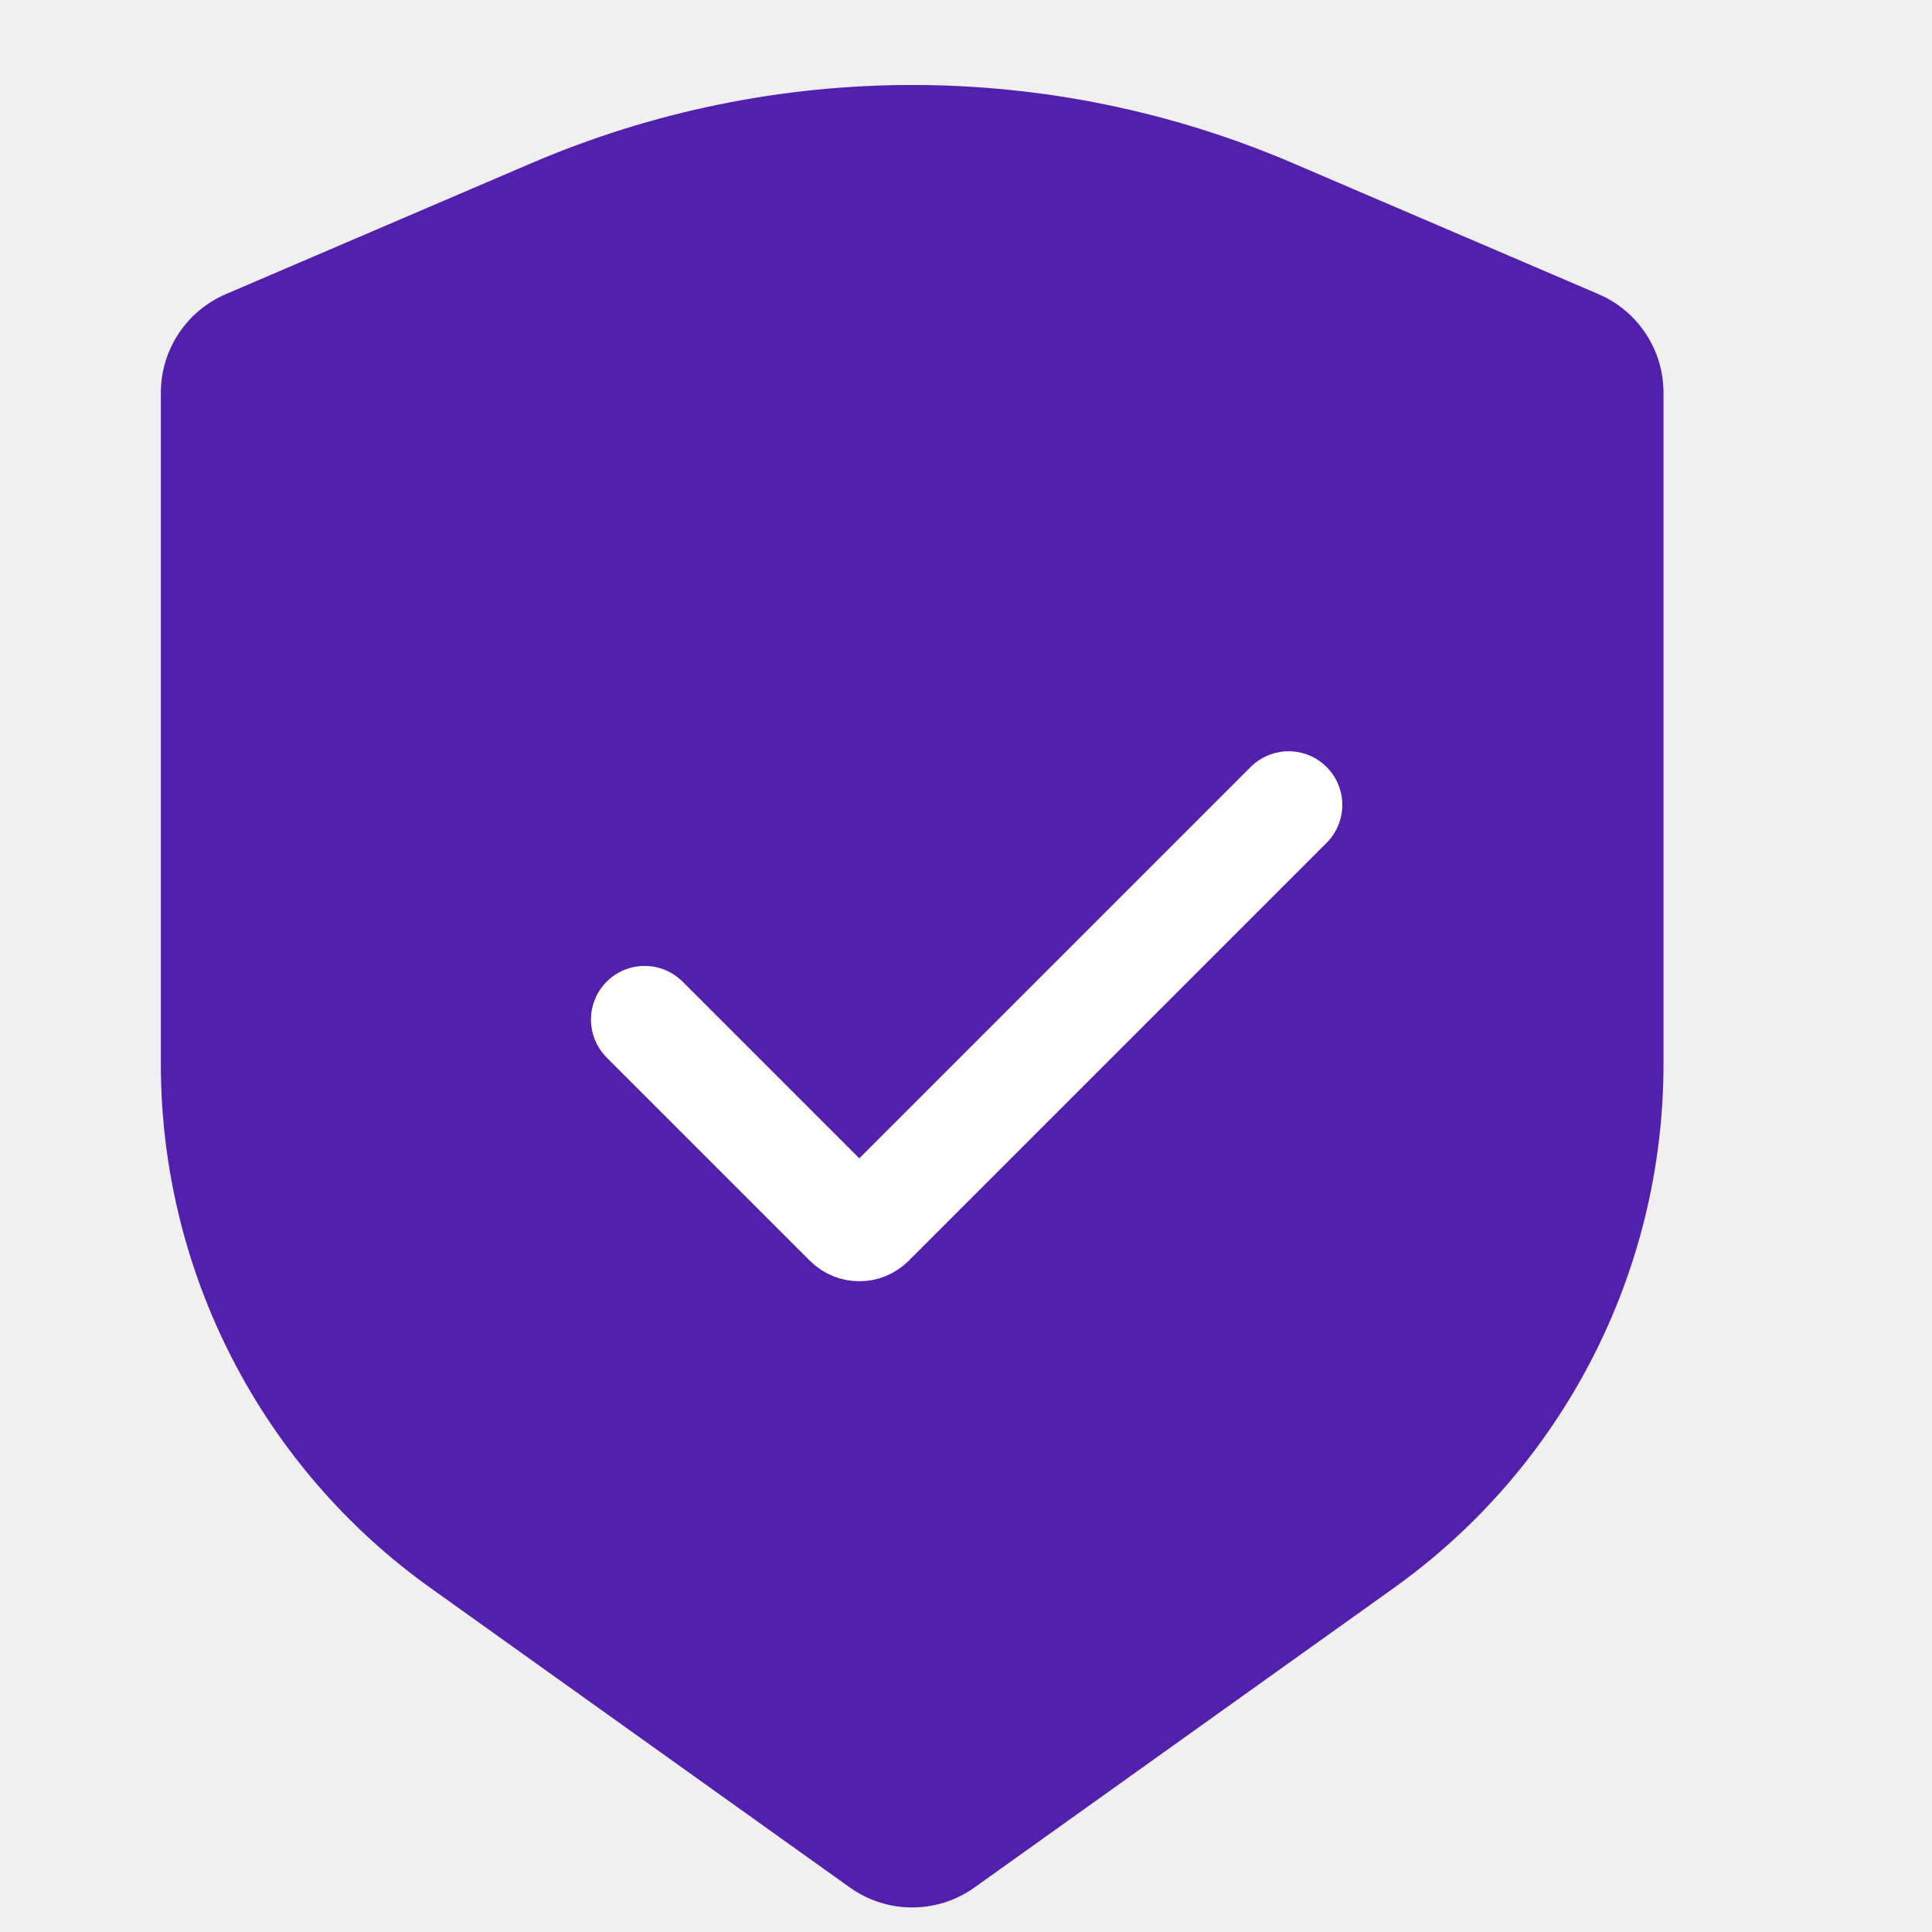
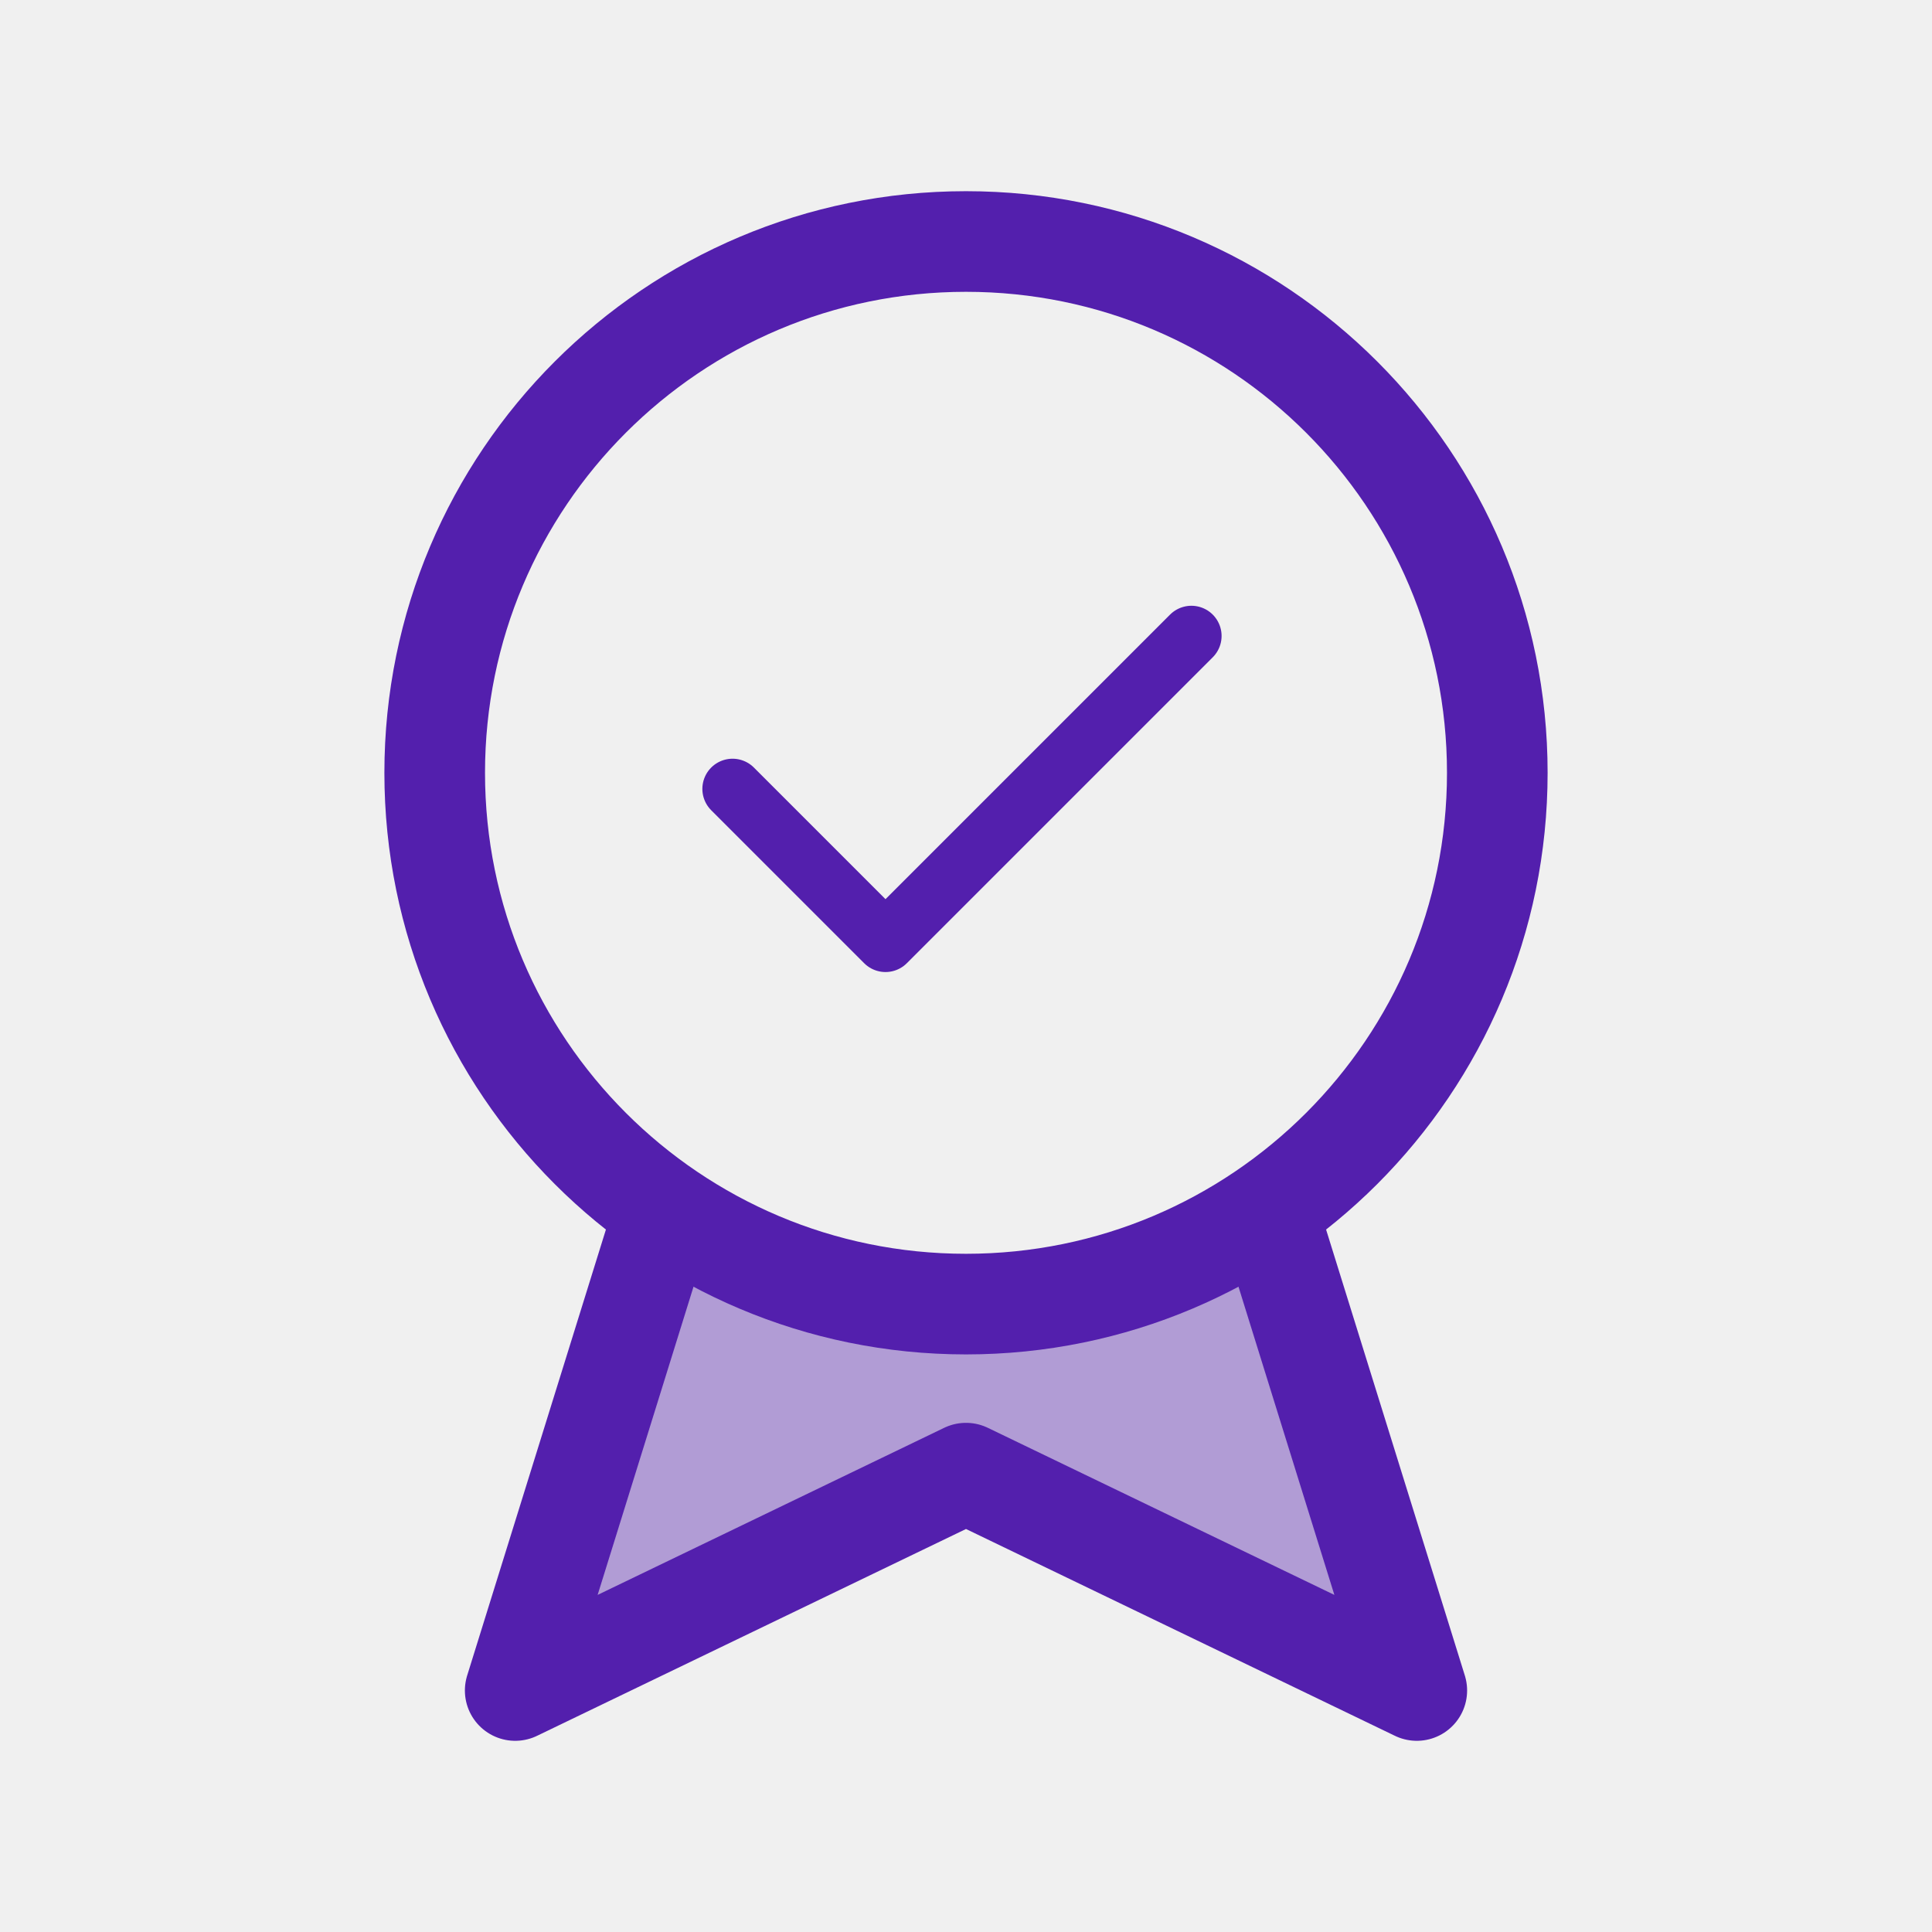
- <svg xmlns="http://www.w3.org/2000/svg" width="128" height="128" fill="none" viewBox="0 0 128 128">
-   <path fill="#531fad" d="m85.645 10.805 20.257 8.681a7.11 7.11 0 0 1 4.31 6.536v44.465c0 13.78-6.655 26.71-17.867 34.72l-27.778 19.841a7.11 7.11 0 0 1-8.266 0l-27.778-19.841a42.67 42.67 0 0 1-17.867-34.72V26.022a7.11 7.11 0 0 1 4.31-6.536l20.257-8.681a64 64 0 0 1 50.422 0" />
-   <path stroke="#fff" stroke-linecap="round" stroke-width="7.111" d="m42.708 67.55 13.468 13.468a1.067 1.067 0 0 0 1.509 0l27.69-27.69" />
+ <svg xmlns="http://www.w3.org/2000/svg" width="48" height="48" viewBox="0 0 24 24" color="#531fad" fill="none" stroke="currentColor" stroke-linecap="round" stroke-linejoin="round">
+   <style>@media (max-width:21.99px){.s20{display:inline}.s48{display:none}}@media (min-width:22px) and (max-width:29.99px){.s24{display:inline}.s48{display:none}}@media (min-width:30px) and (max-width:41.99px){.s36{display:inline}.s48{display:none}}@media (min-width:57px) and (max-width:74.99px){.s66{display:inline}.s48{display:none}}@media (min-width:75px) and (max-width:101.99px){.s84{display:inline}.s48{display:none}}@media (min-width:102px){.s120{display:inline}.s48{display:none}}</style>
+   <g class="s20" stroke-width="2.4" display="none">
+     <mask id="23-quality-20-m" maskUnits="userSpaceOnUse" x="-4" y="-4" width="32" height="32">
+       <rect x="-4" y="-4" width="32" height="32" fill="#fff" rx="0" />
+       <path d="M8.6 12.1l2.2 2.2 4.4-4.4" fill="none" stroke="#000" />
+     </mask>
+     <path d="M12 3l7.5 3v6c0 4.5-3.2 7.8-7.5 9-4.3-1.2-7.5-4.5-7.5-9V6z" mask="url(#23-quality-20-m)" style="fill:currentColor" />
+   </g>
+   <g class="s24" stroke-width="2" display="none">
+     <mask id="23-quality-24-m" maskUnits="userSpaceOnUse" x="-4" y="-4" width="32" height="32">
+       <rect x="-4" y="-4" width="32" height="32" fill="#fff" rx="0" />
+       <path d="M8.6 12.1l2.2 2.2 4.4-4.4" fill="none" stroke="#000" />
+     </mask>
+     <path d="M12 3l7.5 3v6c0 4.5-3.2 7.8-7.5 9-4.3-1.2-7.5-4.5-7.5-9V6z" mask="url(#23-quality-24-m)" style="fill:currentColor" />
+   </g>
+   <g class="s36" stroke-width="1.5" display="none">
+     <path d="M12 3l7.5 3v6c0 4.5-3.2 7.8-7.5 9-4.3-1.2-7.5-4.5-7.5-9V6z" />
+     <path d="M8.8 12.1l2.1 2.1 4.2-4.2" style="stroke-width:0.9" />
+   </g>
+   <g class="s48" stroke-width="1.25">
+     <mask id="23-quality-48-m" maskUnits="userSpaceOnUse" x="-4" y="-4" width="32" height="32">
+       <rect x="-4" y="-4" width="32" height="32" fill="#fff" rx="0" />
+       <circle cx="12" cy="9.6" r="6.6" fill="#000" stroke="none" />
+     </mask>
+     <path d="M9.2 12 6.4 21l5.6-2.7 5.6 2.7L14.8 12" mask="url(#23-quality-48-m)" style="fill:currentColor;fill-opacity:.4" />
+     <circle cx="12" cy="9.6" r="6.6" />
+     <path d="M9.1 9.8l1.9 1.9 3.8-3.8" style="stroke-width:0.75" />
+   </g>
+   <g class="s66" stroke-width="1.045" display="none">
+     <mask id="23-quality-66-m" maskUnits="userSpaceOnUse" x="-4" y="-4" width="32" height="32">
+       <rect x="-4" y="-4" width="32" height="32" fill="#fff" rx="0" />
+       <circle cx="12" cy="9.6" r="6.6" fill="#000" stroke="none" />
+     </mask>
+     <path d="M9.2 12 6.4 21l5.6-2.7 5.6 2.7L14.8 12" mask="url(#23-quality-66-m)" style="fill:currentColor;fill-opacity:.4" />
+     <circle cx="12" cy="9.6" r="6.6" />
+     <path d="M9.1 9.8l1.9 1.9 3.8-3.8" style="stroke-width:0.627" />
+   </g>
+   <g class="s84" stroke-width="0.929" display="none">
+     <mask id="23-quality-84-m" maskUnits="userSpaceOnUse" x="-4" y="-4" width="32" height="32">
+       <rect x="-4" y="-4" width="32" height="32" fill="#fff" rx="0" />
+       <circle cx="12" cy="9.6" r="6.6" fill="#000" stroke="none" />
+     </mask>
+     <path d="M9.2 12 6.4 21l5.6-2.7 5.6 2.7L14.8 12" mask="url(#23-quality-84-m)" style="fill:currentColor;fill-opacity:.4" />
+     <circle cx="12" cy="9.6" r="6.6" />
+     <path d="M9.1 9.8l1.9 1.9 3.8-3.8" style="stroke-width:0.557" />
+   </g>
+   <g class="s120" stroke-width="0.8" display="none">
+     <mask id="23-quality-120-m" maskUnits="userSpaceOnUse" x="-4" y="-4" width="32" height="32">
+       <rect x="-4" y="-4" width="32" height="32" fill="#fff" rx="0" />
+       <circle cx="12" cy="9.6" r="6.6" fill="#000" stroke="none" />
+     </mask>
+     <path d="M9.2 12 6.4 21l5.6-2.7 5.6 2.7L14.8 12" mask="url(#23-quality-120-m)" style="fill:currentColor;fill-opacity:.4" />
+     <circle cx="12" cy="9.6" r="6.6" />
+     <path d="M9.1 9.8l1.9 1.9 3.8-3.8" style="stroke-width:0.48" />
+   </g>
</svg>
